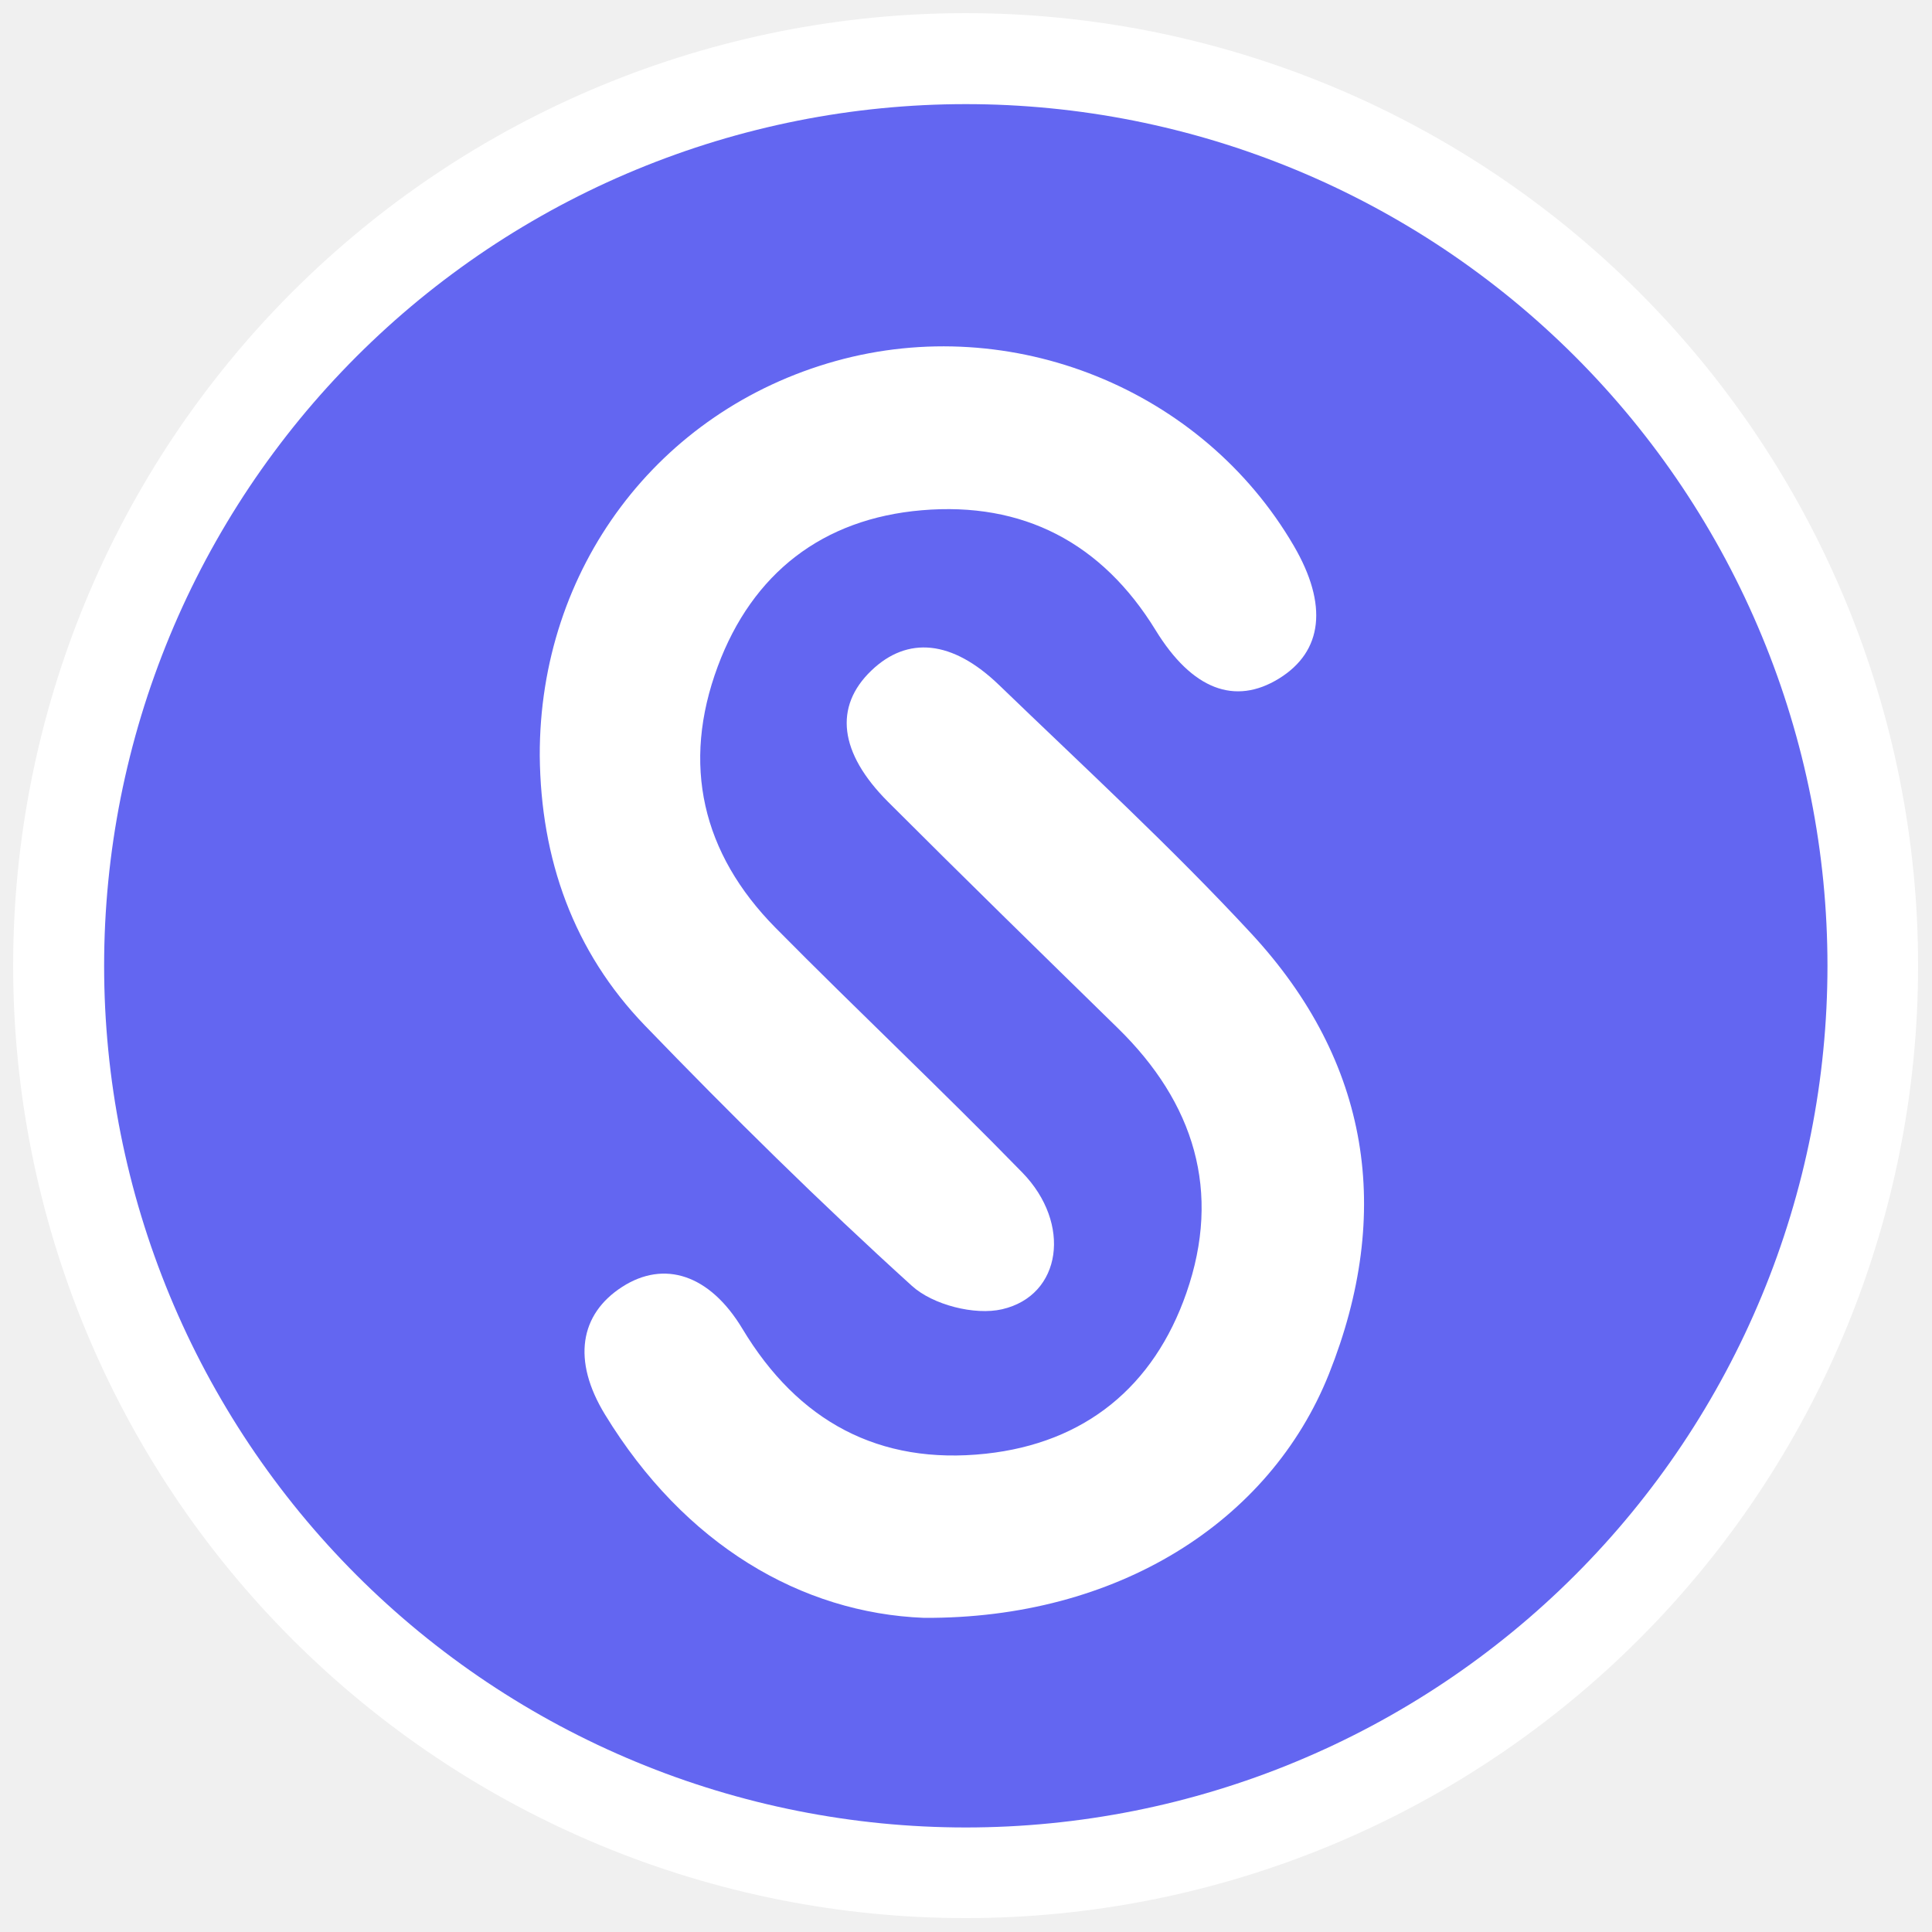
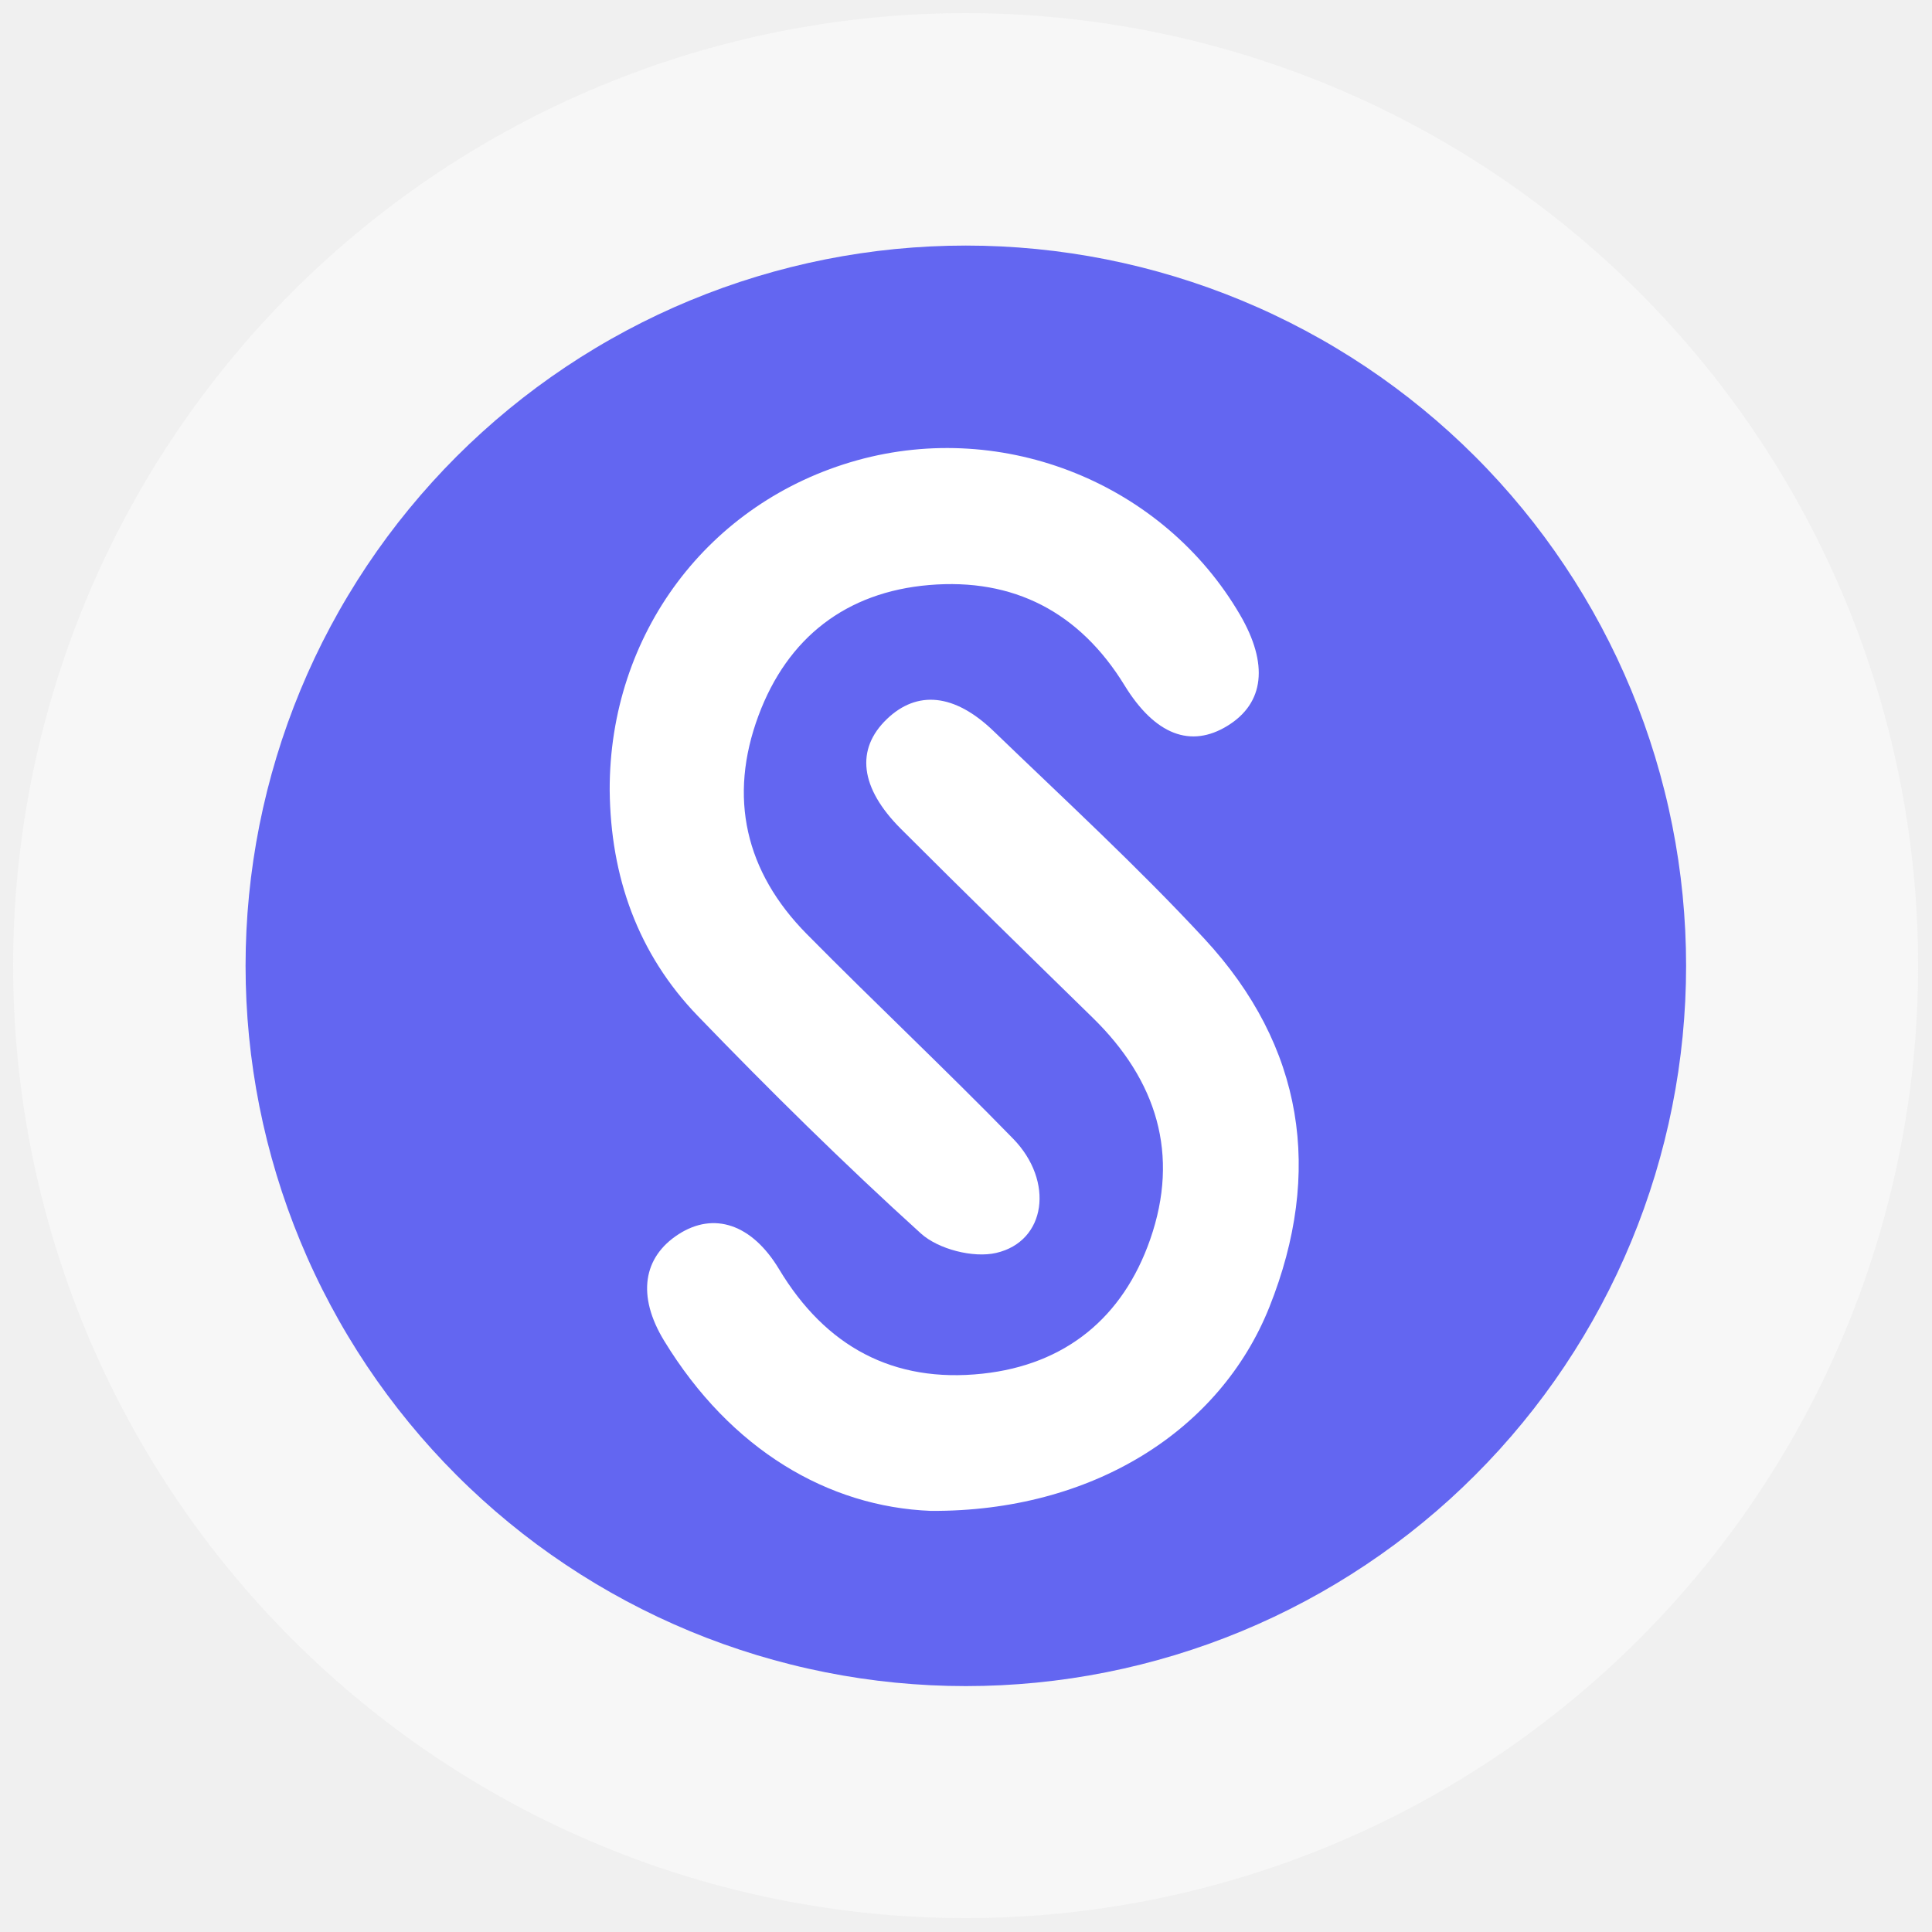
<svg xmlns="http://www.w3.org/2000/svg" width="500" zoomAndPan="magnify" viewBox="0 0 375 375" height="500" preserveAspectRatio="xMidYMid meet" version="1.0">
  <defs>
-     <clipPath id="76c8589961">
-       <path d="M 2.551 2.551 L 372.301 2.551 L 372.301 372.301 L 2.551 372.301 Z M 2.551 2.551 " clip-rule="nonzero" />
+     <filter x="0%" y="0%" width="100%" height="100%" id="1f6e9bb313">
+       <feColorMatrix values="0 0 0 0 1 0 0 0 0 1 0 0 0 0 1 0 0 0 1 0" color-interpolation-filters="sRGB" />
+     </filter>
+     <mask id="6e541a7d4a">
+       <g filter="url(#1f6e9bb313)">
+         <rect x="-37.5" width="450" fill="#000000" y="-37.5" height="450" fill-opacity="0.788" />
+       </g>
+     </mask>
+     <clipPath id="debd42ae85">
+       <path d="M 0.551 0.551 L 370.301 0.551 L 370.301 370.301 L 0.551 370.301 Z M 0.551 0.551 " clip-rule="nonzero" />
    </clipPath>
-     <clipPath id="5ca08da850">
-       <path d="M 20.211 20.211 L 354.711 20.211 L 354.711 354.711 L 20.211 354.711 Z M 20.211 20.211 " clip-rule="nonzero" />
+     <clipPath id="ad4e473044">
+       <rect x="0" width="371" y="0" height="371" />
    </clipPath>
-     <clipPath id="d919f4dfac">
-       <path d="M 113 125 L 265 125 L 265 314.512 L 113 314.512 Z M 113 125 " clip-rule="nonzero" />
+     <clipPath id="c9703b0274">
+       <path d="M 47.664 47.664 L 327.27 47.664 L 327.27 327.27 L 47.664 327.27 Z M 47.664 47.664 " clip-rule="nonzero" />
    </clipPath>
-     <clipPath id="89629add1a">
-       <path d="M 104.637 67 L 256 67 L 256 255 L 104.637 255 Z M 104.637 67 " clip-rule="nonzero" />
+     <clipPath id="ebb338a725">
+       <path d="M 125 135 L 253 135 L 253 293.668 L 125 293.668 Z M 125 135 " clip-rule="nonzero" />
+     </clipPath>
+     <clipPath id="5558cae04d">
+       <path d="M 118.234 86 L 245 86 L 245 244 L 118.234 244 Z M 118.234 86 " clip-rule="nonzero" />
    </clipPath>
  </defs>
-   <g clip-path="url(#76c8589961)">
-     <path fill="#ffffff" d="M 372.301 187.426 C 372.301 190.453 372.227 193.477 372.078 196.496 C 371.93 199.52 371.707 202.535 371.41 205.547 C 371.113 208.559 370.746 211.559 370.301 214.555 C 369.855 217.547 369.34 220.527 368.75 223.492 C 368.16 226.461 367.496 229.414 366.762 232.348 C 366.027 235.281 365.219 238.199 364.34 241.094 C 363.461 243.988 362.512 246.859 361.496 249.707 C 360.477 252.559 359.387 255.379 358.23 258.176 C 357.07 260.969 355.844 263.734 354.551 266.469 C 353.258 269.207 351.898 271.906 350.473 274.574 C 349.047 277.246 347.555 279.875 346 282.473 C 344.445 285.066 342.824 287.621 341.145 290.137 C 339.465 292.652 337.723 295.125 335.918 297.555 C 334.117 299.988 332.258 302.371 330.336 304.711 C 328.418 307.047 326.441 309.34 324.41 311.582 C 322.379 313.824 320.293 316.012 318.152 318.152 C 316.012 320.293 313.824 322.379 311.582 324.41 C 309.34 326.441 307.047 328.418 304.711 330.336 C 302.371 332.258 299.988 334.117 297.555 335.918 C 295.125 337.723 292.652 339.465 290.137 341.145 C 287.621 342.824 285.066 344.445 282.473 346 C 279.875 347.555 277.246 349.047 274.574 350.473 C 271.906 351.898 269.207 353.258 266.469 354.551 C 263.734 355.844 260.969 357.07 258.176 358.23 C 255.379 359.387 252.559 360.477 249.707 361.496 C 246.859 362.512 243.988 363.461 241.094 364.34 C 238.199 365.219 235.281 366.027 232.348 366.762 C 229.414 367.496 226.461 368.16 223.492 368.75 C 220.527 369.34 217.547 369.855 214.555 370.301 C 211.559 370.746 208.559 371.113 205.547 371.41 C 202.535 371.707 199.52 371.93 196.496 372.078 C 193.477 372.227 190.453 372.301 187.426 372.301 C 184.402 372.301 181.379 372.227 178.355 372.078 C 175.332 371.93 172.316 371.707 169.305 371.41 C 166.293 371.113 163.293 370.746 160.301 370.301 C 157.309 369.855 154.328 369.34 151.359 368.75 C 148.391 368.16 145.441 367.496 142.504 366.762 C 139.57 366.027 136.656 365.219 133.762 364.34 C 130.863 363.461 127.992 362.512 125.145 361.496 C 122.297 360.477 119.473 359.387 116.68 358.23 C 113.883 357.07 111.117 355.844 108.383 354.551 C 105.648 353.258 102.945 351.898 100.277 350.473 C 97.609 349.047 94.977 347.555 92.383 346 C 89.785 344.445 87.23 342.824 84.715 341.145 C 82.199 339.465 79.727 337.723 77.297 335.918 C 74.867 334.117 72.48 332.258 70.145 330.336 C 67.805 328.418 65.516 326.441 63.273 324.41 C 61.031 322.379 58.84 320.293 56.699 318.152 C 54.562 316.012 52.477 313.824 50.441 311.582 C 48.41 309.34 46.438 307.047 44.516 304.711 C 42.598 302.371 40.734 299.988 38.934 297.555 C 37.133 295.125 35.391 292.652 33.707 290.137 C 32.027 287.621 30.41 285.066 28.855 282.473 C 27.297 279.875 25.809 277.246 24.383 274.574 C 22.953 271.906 21.594 269.207 20.301 266.469 C 19.008 263.734 17.781 260.969 16.625 258.176 C 15.465 255.379 14.379 252.559 13.359 249.707 C 12.34 246.859 11.391 243.988 10.512 241.094 C 9.633 238.199 8.828 235.281 8.094 232.348 C 7.355 229.414 6.695 226.461 6.105 223.492 C 5.512 220.527 4.996 217.547 4.551 214.555 C 4.109 211.559 3.738 208.559 3.441 205.547 C 3.145 202.535 2.922 199.52 2.773 196.496 C 2.625 193.477 2.551 190.453 2.551 187.426 C 2.551 184.402 2.625 181.379 2.773 178.355 C 2.922 175.332 3.145 172.316 3.441 169.305 C 3.738 166.293 4.109 163.293 4.551 160.301 C 4.996 157.309 5.512 154.328 6.105 151.359 C 6.695 148.391 7.355 145.441 8.094 142.504 C 8.828 139.57 9.633 136.656 10.512 133.762 C 11.391 130.863 12.34 127.992 13.359 125.145 C 14.379 122.297 15.465 119.473 16.625 116.68 C 17.781 113.883 19.008 111.117 20.301 108.383 C 21.594 105.648 22.953 102.945 24.383 100.277 C 25.809 97.609 27.297 94.977 28.855 92.383 C 30.41 89.785 32.027 87.23 33.707 84.715 C 35.391 82.199 37.133 79.727 38.934 77.297 C 40.734 74.867 42.598 72.48 44.516 70.145 C 46.438 67.805 48.41 65.516 50.441 63.273 C 52.477 61.031 54.562 58.84 56.699 56.699 C 58.84 54.562 61.031 52.477 63.273 50.441 C 65.516 48.41 67.805 46.438 70.145 44.516 C 72.48 42.598 74.867 40.734 77.297 38.934 C 79.727 37.133 82.199 35.391 84.715 33.707 C 87.23 32.027 89.785 30.41 92.383 28.855 C 94.977 27.297 97.609 25.809 100.277 24.383 C 102.945 22.953 105.648 21.594 108.383 20.301 C 111.117 19.008 113.883 17.781 116.68 16.625 C 119.473 15.465 122.297 14.379 125.145 13.359 C 127.992 12.34 130.863 11.391 133.762 10.512 C 136.656 9.633 139.57 8.828 142.504 8.094 C 145.441 7.355 148.391 6.695 151.359 6.105 C 154.328 5.512 157.309 4.996 160.301 4.551 C 163.293 4.109 166.293 3.738 169.305 3.441 C 172.316 3.145 175.332 2.922 178.355 2.773 C 181.379 2.625 184.402 2.551 187.426 2.551 C 190.453 2.551 193.477 2.625 196.496 2.773 C 199.52 2.922 202.535 3.145 205.547 3.441 C 208.559 3.738 211.559 4.109 214.555 4.551 C 217.547 4.996 220.527 5.512 223.492 6.105 C 226.461 6.695 229.414 7.355 232.348 8.094 C 235.281 8.828 238.199 9.633 241.094 10.512 C 243.988 11.391 246.859 12.34 249.707 13.359 C 252.559 14.379 255.379 15.465 258.176 16.625 C 260.969 17.781 263.734 19.008 266.473 20.301 C 269.207 21.594 271.906 22.953 274.574 24.383 C 277.246 25.809 279.875 27.297 282.473 28.855 C 285.066 30.41 287.621 32.027 290.137 33.707 C 292.652 35.391 295.125 37.133 297.555 38.934 C 299.988 40.734 302.371 42.598 304.711 44.516 C 307.047 46.438 309.34 48.41 311.582 50.441 C 313.824 52.477 316.012 54.562 318.152 56.699 C 320.293 58.84 322.379 61.031 324.41 63.273 C 326.441 65.516 328.418 67.805 330.336 70.145 C 332.258 72.48 334.117 74.867 335.918 77.297 C 337.723 79.727 339.465 82.199 341.145 84.715 C 342.824 87.23 344.445 89.785 346 92.383 C 347.555 94.977 349.047 97.609 350.473 100.277 C 351.898 102.945 353.258 105.648 354.551 108.383 C 355.844 111.117 357.07 113.883 358.23 116.68 C 359.387 119.473 360.477 122.297 361.496 125.145 C 362.512 127.992 363.461 130.863 364.34 133.762 C 365.219 136.656 366.027 139.57 366.762 142.504 C 367.496 145.441 368.16 148.391 368.75 151.359 C 369.34 154.328 369.855 157.309 370.301 160.301 C 370.746 163.293 371.113 166.293 371.41 169.305 C 371.707 172.316 371.93 175.332 372.078 178.355 C 372.227 181.379 372.301 184.402 372.301 187.426 Z M 372.301 187.426 " fill-opacity="1" fill-rule="nonzero" />
+   <g mask="url(#6e541a7d4a)">
+     <g transform="matrix(1, 0, 0, 1, 2, 2)">
+       <g clip-path="url(#ad4e473044)">
+         <g clip-path="url(#debd42ae85)">
+           <path fill="#f9f9f9" d="M 370.301 185.426 C 370.301 188.453 370.227 191.477 370.078 194.496 C 369.93 197.52 369.707 200.535 369.41 203.547 C 369.113 206.559 368.746 209.559 368.301 212.555 C 367.855 215.547 367.34 218.527 366.75 221.492 C 366.16 224.461 365.496 227.414 364.762 230.348 C 364.027 233.281 363.219 236.199 362.34 239.094 C 361.461 241.988 360.512 244.859 359.496 247.707 C 358.477 250.559 357.387 253.379 356.23 256.176 C 355.07 258.969 353.844 261.734 352.551 264.469 C 351.258 267.207 349.898 269.906 348.473 272.574 C 347.047 275.246 345.555 277.875 344 280.473 C 342.445 283.066 340.824 285.621 339.145 288.137 C 337.465 290.652 335.723 293.125 333.918 295.555 C 332.117 297.988 330.258 300.371 328.336 302.711 C 326.418 305.047 324.441 307.34 322.41 309.582 C 320.379 311.824 318.293 314.012 316.152 316.152 C 314.012 318.293 311.824 320.379 309.582 322.41 C 307.34 324.441 305.047 326.418 302.711 328.336 C 300.371 330.258 297.988 332.117 295.555 333.918 C 293.125 335.723 290.652 337.465 288.137 339.145 C 285.621 340.824 283.066 342.445 280.473 344 C 277.875 345.555 275.246 347.047 272.574 348.473 C 269.906 349.898 267.207 351.258 264.469 352.551 C 261.734 353.844 258.969 355.07 256.176 356.23 C 253.379 357.387 250.559 358.477 247.707 359.496 C 244.859 360.512 241.988 361.461 239.094 362.34 C 236.199 363.219 233.281 364.027 230.348 364.762 C 227.414 365.496 224.461 366.16 221.492 366.75 C 218.527 367.34 215.547 367.855 212.555 368.301 C 209.559 368.746 206.559 369.113 203.547 369.41 C 200.535 369.707 197.52 369.93 194.496 370.078 C 191.477 370.227 188.453 370.301 185.426 370.301 C 182.402 370.301 179.379 370.227 176.355 370.078 C 173.332 369.93 170.316 369.707 167.305 369.41 C 164.293 369.113 161.293 368.746 158.301 368.301 C 155.309 367.855 152.328 367.34 149.359 366.75 C 146.391 366.16 143.441 365.496 140.504 364.762 C 137.57 364.027 134.656 363.219 131.762 362.34 C 128.863 361.461 125.992 360.512 123.145 359.496 C 120.297 358.477 117.473 357.387 114.68 356.23 C 111.883 355.07 109.117 353.844 106.383 352.551 C 103.648 351.258 100.945 349.898 98.277 348.473 C 95.609 347.047 92.977 345.555 90.383 344 C 87.785 342.445 85.23 340.824 82.715 339.145 C 80.199 337.465 77.727 335.723 75.297 333.918 C 72.867 332.117 70.48 330.258 68.145 328.336 C 65.805 326.418 63.516 324.441 61.273 322.41 C 59.031 320.379 56.84 318.293 54.699 316.152 C 52.562 314.012 50.477 311.824 48.441 309.582 C 46.41 307.34 44.438 305.047 42.516 302.711 C 40.598 300.371 38.734 297.988 36.934 295.555 C 35.133 293.125 33.391 290.652 31.707 288.137 C 30.027 285.621 28.41 283.066 26.855 280.473 C 25.297 277.875 23.809 275.246 22.383 272.574 C 20.953 269.906 19.594 267.207 18.301 264.469 C 17.008 261.734 15.781 258.969 14.625 256.176 C 13.465 253.379 12.379 250.559 11.359 247.707 C 10.34 244.859 9.391 241.988 8.512 239.094 C 7.633 236.199 6.828 233.281 6.094 230.348 C 5.355 227.414 4.695 224.461 4.105 221.492 C 3.512 218.527 2.996 215.547 2.551 212.555 C 2.109 209.559 1.738 206.559 1.441 203.547 C 1.145 200.535 0.922 197.52 0.773 194.496 C 0.625 191.477 0.551 188.453 0.551 185.426 C 0.551 182.402 0.625 179.379 0.773 176.355 C 0.922 173.332 1.145 170.316 1.441 167.305 C 1.738 164.293 2.109 161.293 2.551 158.301 C 2.996 155.309 3.512 152.328 4.105 149.359 C 4.695 146.391 5.355 143.441 6.094 140.504 C 6.828 137.57 7.633 134.656 8.512 131.762 C 9.391 128.863 10.34 125.992 11.359 123.145 C 12.379 120.297 13.465 117.473 14.625 114.68 C 15.781 111.883 17.008 109.117 18.301 106.383 C 19.594 103.648 20.953 100.945 22.383 98.277 C 23.809 95.609 25.297 92.977 26.855 90.383 C 28.41 87.785 30.027 85.23 31.707 82.715 C 33.391 80.199 35.133 77.727 36.934 75.297 C 38.734 72.867 40.598 70.48 42.516 68.145 C 44.438 65.805 46.41 63.516 48.441 61.273 C 50.477 59.031 52.562 56.84 54.699 54.699 C 56.84 52.562 59.031 50.477 61.273 48.441 C 63.516 46.41 65.805 44.438 68.145 42.516 C 70.48 40.598 72.867 38.734 75.297 36.934 C 77.727 35.133 80.199 33.391 82.715 31.707 C 85.23 30.027 87.785 28.41 90.383 26.855 C 92.977 25.297 95.609 23.809 98.277 22.383 C 100.945 20.953 103.648 19.594 106.383 18.301 C 109.117 17.008 111.883 15.781 114.68 14.625 C 117.473 13.465 120.297 12.379 123.145 11.359 C 125.992 10.34 128.863 9.391 131.762 8.512 C 134.656 7.633 137.57 6.828 140.504 6.094 C 143.441 5.355 146.391 4.695 149.359 4.105 C 152.328 3.512 155.309 2.996 158.301 2.551 C 161.293 2.109 164.293 1.738 167.305 1.441 C 170.316 1.145 173.332 0.922 176.355 0.773 C 179.379 0.625 182.402 0.551 185.426 0.551 C 188.453 0.551 191.477 0.625 194.496 0.773 C 197.52 0.922 200.535 1.145 203.547 1.441 C 206.559 1.738 209.559 2.109 212.555 2.551 C 215.547 2.996 218.527 3.512 221.492 4.105 C 224.461 4.695 227.414 5.355 230.348 6.094 C 233.281 6.828 236.199 7.633 239.094 8.512 C 241.988 9.391 244.859 10.34 247.707 11.359 C 250.559 12.379 253.379 13.465 256.176 14.625 C 258.969 15.781 261.734 17.008 264.473 18.301 C 267.207 19.594 269.906 20.953 272.574 22.383 C 275.246 23.809 277.875 25.297 280.473 26.855 C 283.066 28.41 285.621 30.027 288.137 31.707 C 290.652 33.391 293.125 35.133 295.555 36.934 C 297.988 38.734 300.371 40.598 302.711 42.516 C 305.047 44.438 307.34 46.41 309.582 48.441 C 311.824 50.477 314.012 52.562 316.152 54.699 C 318.293 56.84 320.379 59.031 322.41 61.273 C 324.441 63.516 326.418 65.805 328.336 68.145 C 330.258 70.48 332.117 72.867 333.918 75.297 C 335.723 77.727 337.465 80.199 339.145 82.715 C 340.824 85.23 342.445 87.785 344 90.383 C 345.555 92.977 347.047 95.609 348.473 98.277 C 349.898 100.945 351.258 103.648 352.551 106.383 C 353.844 109.117 355.07 111.883 356.23 114.68 C 357.387 117.473 358.477 120.297 359.496 123.145 C 360.512 125.992 361.461 128.863 362.34 131.762 C 363.219 134.656 364.027 137.57 364.762 140.504 C 365.496 143.441 366.16 146.391 366.75 149.359 C 367.34 152.328 367.855 155.309 368.301 158.301 C 368.746 161.293 369.113 164.293 369.41 167.305 C 369.707 170.316 369.93 173.332 370.078 176.355 C 370.227 179.379 370.301 182.402 370.301 185.426 Z M 370.301 185.426 " fill-opacity="1" fill-rule="nonzero" />
+         </g>
+       </g>
+     </g>
  </g>
-   <g clip-path="url(#5ca08da850)">
-     <path fill="#6366f1" d="M 354.711 187.461 C 354.711 190.195 354.641 192.934 354.508 195.668 C 354.375 198.398 354.172 201.129 353.902 203.852 C 353.637 206.578 353.301 209.293 352.898 212 C 352.496 214.707 352.031 217.402 351.496 220.09 C 350.961 222.773 350.363 225.441 349.699 228.098 C 349.031 230.754 348.301 233.391 347.508 236.012 C 346.715 238.629 345.855 241.227 344.934 243.805 C 344.012 246.383 343.027 248.934 341.977 251.465 C 340.93 253.992 339.82 256.492 338.652 258.969 C 337.48 261.441 336.25 263.887 334.961 266.301 C 333.672 268.715 332.32 271.094 330.914 273.441 C 329.508 275.793 328.043 278.102 326.523 280.379 C 325.004 282.656 323.426 284.891 321.797 287.09 C 320.164 289.289 318.48 291.445 316.746 293.562 C 315.008 295.68 313.223 297.75 311.383 299.777 C 309.547 301.805 307.66 303.789 305.723 305.723 C 303.789 307.66 301.805 309.547 299.777 311.383 C 297.75 313.223 295.68 315.008 293.562 316.746 C 291.445 318.48 289.289 320.164 287.09 321.797 C 284.891 323.426 282.656 325.004 280.379 326.523 C 278.102 328.043 275.793 329.508 273.441 330.914 C 271.094 332.32 268.715 333.672 266.301 334.961 C 263.887 336.25 261.441 337.48 258.969 338.652 C 256.492 339.82 253.992 340.93 251.465 341.977 C 248.934 343.027 246.383 344.012 243.805 344.934 C 241.227 345.855 238.629 346.715 236.008 347.508 C 233.391 348.301 230.754 349.031 228.098 349.699 C 225.441 350.363 222.773 350.961 220.09 351.496 C 217.402 352.031 214.707 352.496 212 352.898 C 209.293 353.301 206.578 353.637 203.852 353.902 C 201.129 354.172 198.398 354.375 195.668 354.508 C 192.934 354.641 190.195 354.711 187.461 354.711 C 184.723 354.711 181.988 354.641 179.254 354.508 C 176.52 354.375 173.789 354.172 171.066 353.906 C 168.344 353.637 165.625 353.301 162.918 352.898 C 160.211 352.496 157.516 352.031 154.832 351.496 C 152.145 350.961 149.477 350.363 146.82 349.699 C 144.168 349.031 141.527 348.301 138.91 347.508 C 136.289 346.715 133.691 345.855 131.113 344.934 C 128.539 344.012 125.984 343.027 123.457 341.977 C 120.926 340.93 118.426 339.82 115.949 338.652 C 113.477 337.48 111.031 336.25 108.617 334.961 C 106.203 333.672 103.824 332.32 101.477 330.914 C 99.129 329.508 96.816 328.043 94.539 326.523 C 92.266 325.004 90.027 323.426 87.828 321.797 C 85.629 320.164 83.473 318.48 81.355 316.746 C 79.242 315.008 77.168 313.223 75.141 311.383 C 73.113 309.547 71.133 307.66 69.195 305.723 C 67.262 303.789 65.375 301.805 63.535 299.777 C 61.699 297.75 59.91 295.68 58.172 293.562 C 56.438 291.445 54.754 289.289 53.125 287.09 C 51.492 284.891 49.918 282.656 48.395 280.379 C 46.875 278.102 45.41 275.793 44.004 273.441 C 42.598 271.094 41.25 268.715 39.957 266.301 C 38.668 263.887 37.438 261.441 36.266 258.969 C 35.098 256.492 33.988 253.992 32.941 251.465 C 31.895 248.934 30.91 246.383 29.988 243.805 C 29.062 241.227 28.207 238.629 27.41 236.008 C 26.617 233.391 25.887 230.754 25.223 228.098 C 24.559 225.441 23.957 222.773 23.422 220.09 C 22.891 217.402 22.422 214.707 22.02 212 C 21.617 209.293 21.285 206.578 21.016 203.852 C 20.746 201.129 20.547 198.398 20.41 195.668 C 20.277 192.934 20.211 190.195 20.211 187.461 C 20.211 184.723 20.277 181.988 20.41 179.254 C 20.547 176.52 20.746 173.789 21.016 171.066 C 21.285 168.344 21.617 165.625 22.02 162.918 C 22.422 160.211 22.891 157.516 23.422 154.832 C 23.957 152.145 24.559 149.477 25.223 146.82 C 25.887 144.168 26.617 141.527 27.41 138.91 C 28.207 136.289 29.062 133.691 29.988 131.113 C 30.91 128.539 31.895 125.984 32.941 123.457 C 33.988 120.926 35.098 118.426 36.266 115.949 C 37.438 113.477 38.668 111.031 39.957 108.617 C 41.25 106.203 42.598 103.824 44.004 101.477 C 45.41 99.129 46.875 96.816 48.395 94.539 C 49.918 92.266 51.492 90.027 53.125 87.828 C 54.754 85.629 56.438 83.473 58.172 81.355 C 59.91 79.242 61.699 77.168 63.535 75.141 C 65.375 73.113 67.262 71.133 69.195 69.195 C 71.133 67.262 73.113 65.375 75.141 63.535 C 77.168 61.699 79.242 59.91 81.355 58.172 C 83.473 56.438 85.629 54.754 87.828 53.125 C 90.027 51.492 92.266 49.918 94.539 48.395 C 96.816 46.875 99.129 45.41 101.477 44.004 C 103.824 42.598 106.203 41.25 108.617 39.957 C 111.031 38.668 113.477 37.438 115.949 36.266 C 118.426 35.098 120.926 33.988 123.457 32.941 C 125.984 31.895 128.539 30.91 131.113 29.988 C 133.691 29.062 136.289 28.207 138.91 27.41 C 141.527 26.617 144.168 25.887 146.82 25.223 C 149.477 24.559 152.145 23.957 154.832 23.422 C 157.516 22.891 160.211 22.422 162.918 22.02 C 165.625 21.617 168.344 21.285 171.066 21.016 C 173.789 20.746 176.52 20.547 179.254 20.41 C 181.988 20.277 184.723 20.211 187.461 20.211 C 190.195 20.211 192.934 20.277 195.668 20.41 C 198.398 20.547 201.129 20.746 203.852 21.016 C 206.578 21.285 209.293 21.617 212 22.02 C 214.707 22.422 217.402 22.891 220.09 23.422 C 222.773 23.957 225.441 24.559 228.098 25.223 C 230.754 25.887 233.391 26.617 236.012 27.41 C 238.629 28.207 241.227 29.062 243.805 29.988 C 246.383 30.91 248.934 31.895 251.465 32.941 C 253.992 33.988 256.492 35.098 258.969 36.266 C 261.441 37.438 263.887 38.668 266.301 39.957 C 268.715 41.25 271.094 42.598 273.441 44.004 C 275.793 45.41 278.102 46.875 280.379 48.395 C 282.656 49.918 284.891 51.492 287.09 53.125 C 289.289 54.754 291.445 56.438 293.562 58.172 C 295.68 59.91 297.75 61.699 299.777 63.535 C 301.805 65.375 303.789 67.262 305.723 69.195 C 307.66 71.133 309.547 73.113 311.383 75.141 C 313.223 77.168 315.008 79.242 316.746 81.355 C 318.48 83.473 320.164 85.629 321.797 87.828 C 323.426 90.027 325.004 92.266 326.523 94.539 C 328.043 96.816 329.508 99.129 330.914 101.477 C 332.32 103.824 333.672 106.203 334.961 108.617 C 336.25 111.031 337.48 113.477 338.652 115.949 C 339.82 118.426 340.93 120.926 341.977 123.457 C 343.027 125.984 344.012 128.539 344.934 131.113 C 345.855 133.691 346.715 136.289 347.508 138.91 C 348.301 141.527 349.031 144.168 349.699 146.82 C 350.363 149.477 350.961 152.145 351.496 154.832 C 352.031 157.516 352.496 160.211 352.898 162.918 C 353.301 165.625 353.637 168.344 353.906 171.066 C 354.172 173.789 354.375 176.52 354.508 179.254 C 354.641 181.988 354.711 184.723 354.711 187.461 Z M 354.711 187.461 " fill-opacity="1" fill-rule="nonzero" />
+   <g clip-path="url(#c9703b0274)">
+     <path fill="#6366f1" d="M 327.27 187.465 C 327.27 189.754 327.215 192.039 327.102 194.324 C 326.988 196.613 326.82 198.891 326.598 201.168 C 326.371 203.445 326.094 205.715 325.758 207.98 C 325.422 210.242 325.031 212.496 324.582 214.742 C 324.137 216.984 323.637 219.215 323.078 221.438 C 322.523 223.656 321.914 225.859 321.25 228.051 C 320.586 230.238 319.867 232.41 319.098 234.566 C 318.328 236.719 317.504 238.852 316.629 240.965 C 315.754 243.082 314.824 245.172 313.848 247.238 C 312.867 249.309 311.84 251.352 310.762 253.367 C 309.684 255.387 308.555 257.379 307.379 259.34 C 306.203 261.301 304.98 263.234 303.707 265.137 C 302.438 267.039 301.121 268.91 299.758 270.746 C 298.395 272.586 296.988 274.387 295.535 276.156 C 294.086 277.926 292.59 279.656 291.055 281.352 C 289.516 283.047 287.941 284.703 286.32 286.32 C 284.703 287.941 283.047 289.516 281.352 291.055 C 279.656 292.59 277.926 294.086 276.156 295.535 C 274.387 296.988 272.586 298.395 270.746 299.758 C 268.91 301.121 267.039 302.438 265.137 303.707 C 263.234 304.98 261.301 306.203 259.34 307.379 C 257.379 308.555 255.387 309.684 253.367 310.762 C 251.352 311.84 249.309 312.867 247.238 313.848 C 245.172 314.824 243.082 315.754 240.965 316.629 C 238.852 317.504 236.719 318.328 234.566 319.098 C 232.41 319.867 230.238 320.586 228.051 321.25 C 225.859 321.914 223.656 322.523 221.438 323.078 C 219.215 323.637 216.984 324.137 214.742 324.582 C 212.496 325.031 210.242 325.422 207.98 325.758 C 205.715 326.094 203.445 326.371 201.168 326.598 C 198.891 326.82 196.613 326.988 194.324 327.102 C 192.039 327.215 189.754 327.27 187.465 327.27 C 185.18 327.27 182.891 327.215 180.605 327.102 C 178.32 326.988 176.039 326.82 173.762 326.598 C 171.484 326.371 169.215 326.094 166.953 325.758 C 164.691 325.422 162.438 325.031 160.191 324.582 C 157.949 324.137 155.715 323.637 153.496 323.078 C 151.277 322.523 149.074 321.914 146.883 321.25 C 144.695 320.586 142.523 319.867 140.367 319.098 C 138.215 318.328 136.078 317.504 133.965 316.629 C 131.852 315.754 129.762 314.824 127.691 313.848 C 125.625 312.867 123.582 311.84 121.562 310.762 C 119.547 309.684 117.555 308.555 115.594 307.379 C 113.629 306.203 111.699 304.98 109.797 303.707 C 107.895 302.438 106.023 301.121 104.184 299.758 C 102.348 298.395 100.543 296.988 98.777 295.535 C 97.008 294.086 95.273 292.59 93.582 291.055 C 91.887 289.516 90.227 287.941 88.609 286.32 C 86.992 284.703 85.414 283.047 83.879 281.352 C 82.344 279.656 80.848 277.926 79.398 276.156 C 77.945 274.387 76.539 272.586 75.176 270.746 C 73.812 268.91 72.496 267.039 71.223 265.137 C 69.953 263.234 68.73 261.301 67.555 259.34 C 66.375 257.379 65.25 255.387 64.172 253.367 C 63.094 251.352 62.062 249.309 61.086 247.238 C 60.105 245.172 59.18 243.082 58.305 240.965 C 57.43 238.852 56.605 236.719 55.836 234.566 C 55.066 232.41 54.348 230.238 53.684 228.051 C 53.02 225.859 52.41 223.656 51.852 221.438 C 51.297 219.215 50.797 216.984 50.348 214.742 C 49.902 212.496 49.512 210.242 49.176 207.98 C 48.84 205.715 48.559 203.445 48.336 201.168 C 48.113 198.891 47.945 196.613 47.832 194.324 C 47.719 192.039 47.664 189.754 47.664 187.465 C 47.664 185.18 47.719 182.891 47.832 180.605 C 47.945 178.32 48.113 176.039 48.336 173.762 C 48.559 171.484 48.84 169.215 49.176 166.953 C 49.512 164.691 49.902 162.438 50.348 160.191 C 50.797 157.949 51.297 155.715 51.852 153.496 C 52.41 151.277 53.02 149.074 53.684 146.883 C 54.348 144.695 55.066 142.523 55.836 140.367 C 56.605 138.215 57.43 136.078 58.305 133.965 C 59.18 131.852 60.105 129.762 61.086 127.691 C 62.062 125.625 63.094 123.582 64.172 121.562 C 65.25 119.547 66.375 117.555 67.555 115.594 C 68.73 113.629 69.953 111.699 71.223 109.797 C 72.496 107.895 73.812 106.023 75.176 104.184 C 76.539 102.348 77.945 100.543 79.398 98.777 C 80.848 97.008 82.344 95.277 83.879 93.582 C 85.414 91.887 86.992 90.227 88.609 88.609 C 90.227 86.992 91.887 85.414 93.582 83.879 C 95.273 82.344 97.008 80.848 98.777 79.398 C 100.543 77.945 102.348 76.539 104.184 75.176 C 106.023 73.812 107.895 72.496 109.797 71.223 C 111.699 69.953 113.629 68.73 115.594 67.555 C 117.555 66.375 119.547 65.25 121.562 64.172 C 123.582 63.094 125.625 62.062 127.691 61.086 C 129.762 60.105 131.852 59.18 133.965 58.305 C 136.078 57.43 138.215 56.605 140.367 55.836 C 142.523 55.066 144.695 54.348 146.883 53.684 C 149.074 53.02 151.277 52.41 153.496 51.852 C 155.715 51.297 157.949 50.797 160.191 50.348 C 162.438 49.902 164.691 49.512 166.953 49.176 C 169.215 48.84 171.484 48.559 173.762 48.336 C 176.039 48.113 178.32 47.945 180.605 47.832 C 182.891 47.719 185.18 47.664 187.465 47.664 C 189.754 47.664 192.039 47.719 194.324 47.832 C 196.613 47.945 198.891 48.113 201.168 48.336 C 203.445 48.559 205.715 48.84 207.98 49.176 C 210.242 49.512 212.496 49.902 214.742 50.348 C 216.984 50.797 219.215 51.297 221.438 51.852 C 223.656 52.41 225.859 53.02 228.051 53.684 C 230.238 54.348 232.41 55.066 234.566 55.836 C 236.719 56.605 238.852 57.43 240.965 58.305 C 243.082 59.18 245.172 60.105 247.238 61.086 C 249.309 62.062 251.352 63.094 253.371 64.172 C 255.387 65.25 257.379 66.375 259.34 67.555 C 261.301 68.73 263.234 69.953 265.137 71.223 C 267.039 72.496 268.91 73.812 270.746 75.176 C 272.586 76.539 274.387 77.945 276.156 79.398 C 277.926 80.848 279.656 82.344 281.352 83.879 C 283.047 85.414 284.703 86.992 286.32 88.609 C 287.941 90.227 289.516 91.887 291.055 93.582 C 292.59 95.277 294.086 97.008 295.535 98.777 C 296.988 100.543 298.395 102.348 299.758 104.184 C 301.121 106.023 302.438 107.895 303.707 109.797 C 304.98 111.699 306.203 113.629 307.379 115.594 C 308.555 117.555 309.684 119.547 310.762 121.562 C 311.84 123.582 312.867 125.625 313.848 127.691 C 314.824 129.762 315.754 131.852 316.629 133.965 C 317.504 136.078 318.328 138.215 319.098 140.367 C 319.867 142.523 320.586 144.695 321.25 146.883 C 321.914 149.074 322.523 151.277 323.078 153.496 C 323.637 155.715 324.137 157.949 324.582 160.191 C 325.031 162.438 325.422 164.691 325.758 166.953 C 326.094 169.215 326.371 171.484 326.598 173.762 C 326.82 176.039 326.988 178.32 327.102 180.605 C 327.215 182.891 327.27 185.18 327.27 187.465 Z M 327.27 187.465 " fill-opacity="1" fill-rule="nonzero" />
  </g>
-   <g clip-path="url(#d919f4dfac)">
-     <path fill="#ffffff" d="M 179.324 314.023 C 155.535 313.082 132.871 299.859 117.426 274.555 C 111.02 264.066 112.516 255.094 120.77 249.777 C 128.906 244.543 137.742 247.336 144.102 257.914 C 154.895 275.875 170.613 284.395 191.336 282.164 C 210.594 280.086 223.941 269.137 230.266 250.992 C 237.152 231.258 231.789 214.047 216.965 199.555 C 202.047 184.969 187.121 170.391 172.375 155.641 C 162.832 146.098 161.855 137.152 169.113 130.172 C 176.141 123.422 184.828 124.191 193.934 132.98 C 210.418 148.887 227.336 164.418 242.883 181.207 C 265.957 206.137 270.426 235.383 257.961 266.656 C 246.484 295.453 216.773 314.242 179.324 314.023 Z M 179.324 314.023 " fill-opacity="1" fill-rule="nonzero" />
+   <g clip-path="url(#ebb338a725)">
+     <path fill="#ffffff" d="M 180.664 293.262 C 160.781 292.473 141.836 281.418 128.926 260.27 C 123.57 251.504 124.82 244 131.719 239.559 C 138.52 235.18 145.906 237.516 151.223 246.359 C 160.246 261.371 173.387 268.496 190.707 266.629 C 206.805 264.895 217.961 255.742 223.25 240.57 C 229.004 224.078 224.52 209.691 212.129 197.574 C 199.66 185.387 187.184 173.199 174.855 160.871 C 166.879 152.891 166.062 145.418 172.129 139.582 C 178.004 133.938 185.266 134.582 192.879 141.93 C 206.66 155.223 220.797 168.207 233.793 182.238 C 253.082 203.078 256.816 227.523 246.398 253.668 C 236.805 277.738 211.969 293.441 180.664 293.262 Z M 180.664 293.262 " fill-opacity="1" fill-rule="nonzero" />
  </g>
-   <g clip-path="url(#89629add1a)">
-     <path fill="#ffffff" d="M 104.766 146.699 C 104.648 110.418 127.688 79.684 162.227 70.07 C 196.379 60.562 233.355 75.48 251.121 105.934 C 257.797 117.379 256.781 126.449 248.242 131.711 C 239.688 136.98 231.371 133.832 224.305 122.32 C 213.871 105.32 198.535 97.363 178.918 99.039 C 159.656 100.68 146.043 111.27 139.324 129.328 C 132.246 148.336 136.254 165.641 150.543 180.098 C 166.348 196.09 182.75 211.496 198.438 227.598 C 208.051 237.465 206.113 251.445 194.512 254.125 C 189.199 255.355 181.066 253.273 177.02 249.602 C 159.156 233.414 141.957 216.438 125.207 199.086 C 111.277 184.656 104.965 166.73 104.766 146.699 Z M 104.766 146.699 " fill-opacity="1" fill-rule="nonzero" />
+   <g clip-path="url(#5558cae04d)">
+     <path fill="#ffffff" d="M 118.34 153.395 C 118.246 123.066 137.5 97.379 166.375 89.34 C 194.922 81.395 225.828 93.863 240.68 119.32 C 246.262 128.887 245.414 136.469 238.273 140.867 C 231.121 145.273 224.172 142.641 218.266 133.016 C 209.543 118.805 196.723 112.156 180.328 113.555 C 164.223 114.926 152.848 123.777 147.23 138.875 C 141.316 154.762 144.664 169.23 156.609 181.312 C 169.82 194.684 183.527 207.559 196.645 221.02 C 204.68 229.266 203.059 240.953 193.359 243.191 C 188.918 244.219 182.125 242.48 178.738 239.41 C 163.805 225.879 149.43 211.691 135.43 197.184 C 123.785 185.121 118.508 170.141 118.34 153.395 Z M 118.34 153.395 " fill-opacity="1" fill-rule="nonzero" />
  </g>
</svg>
